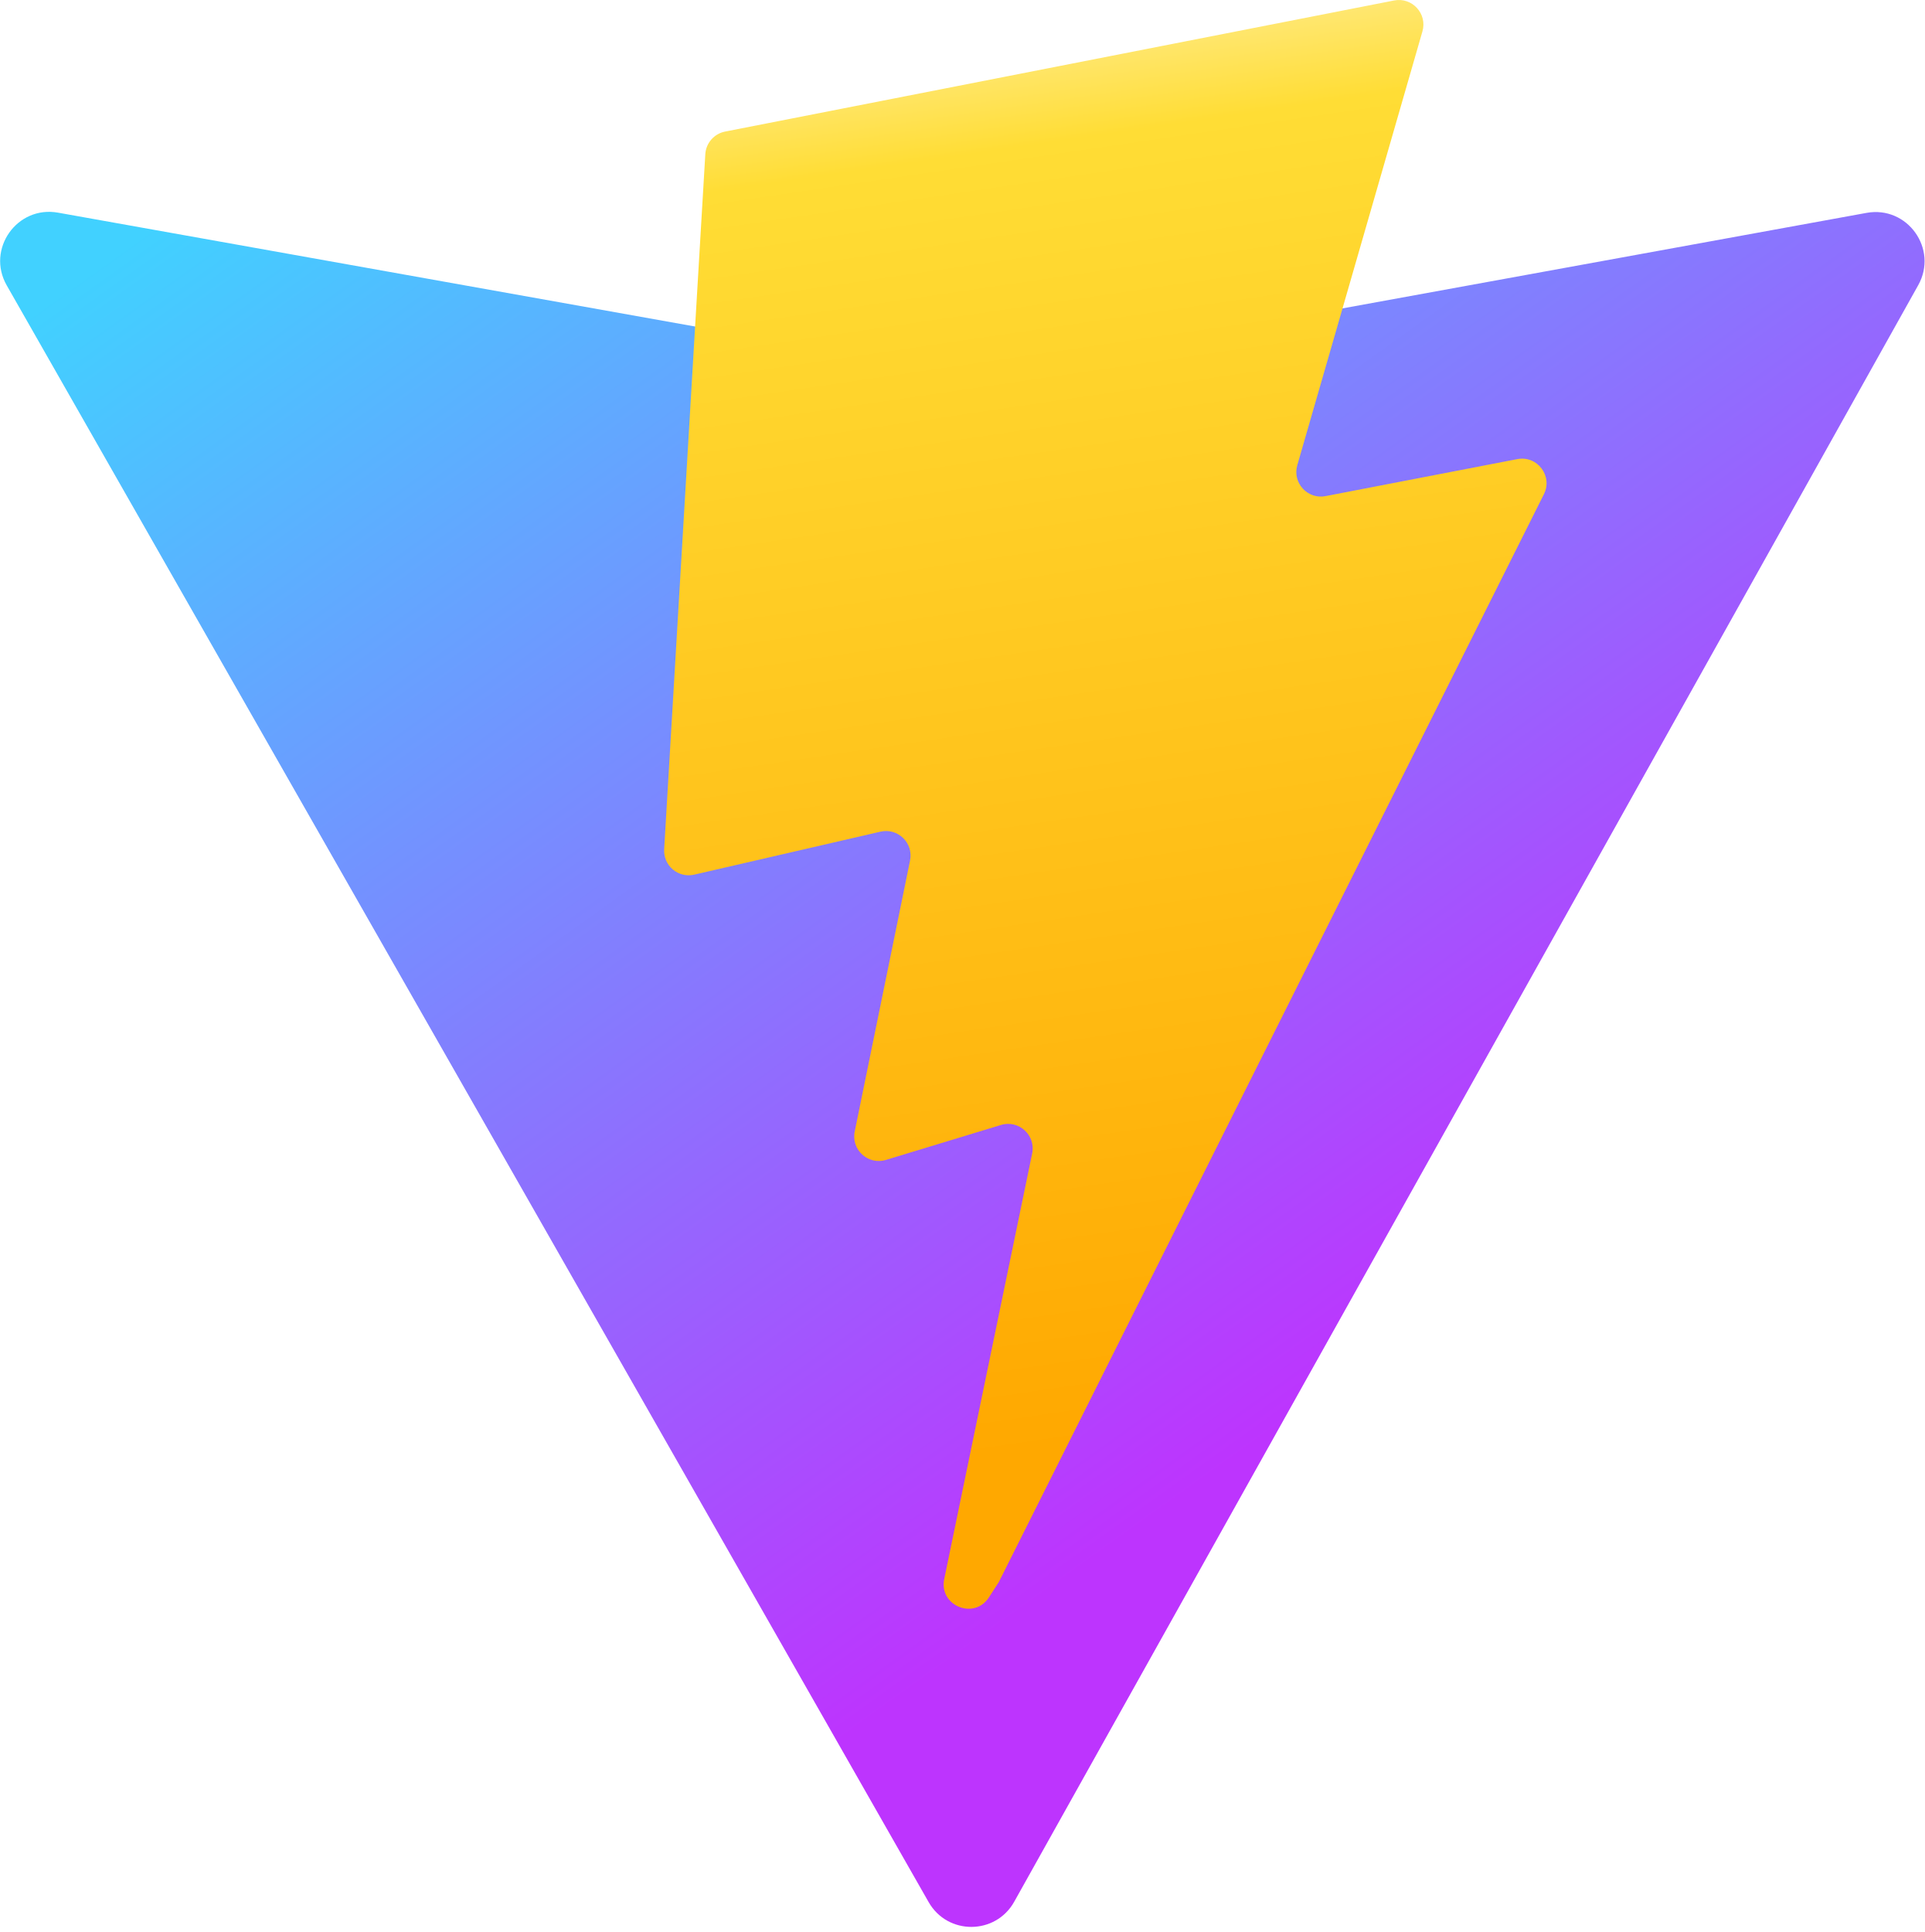
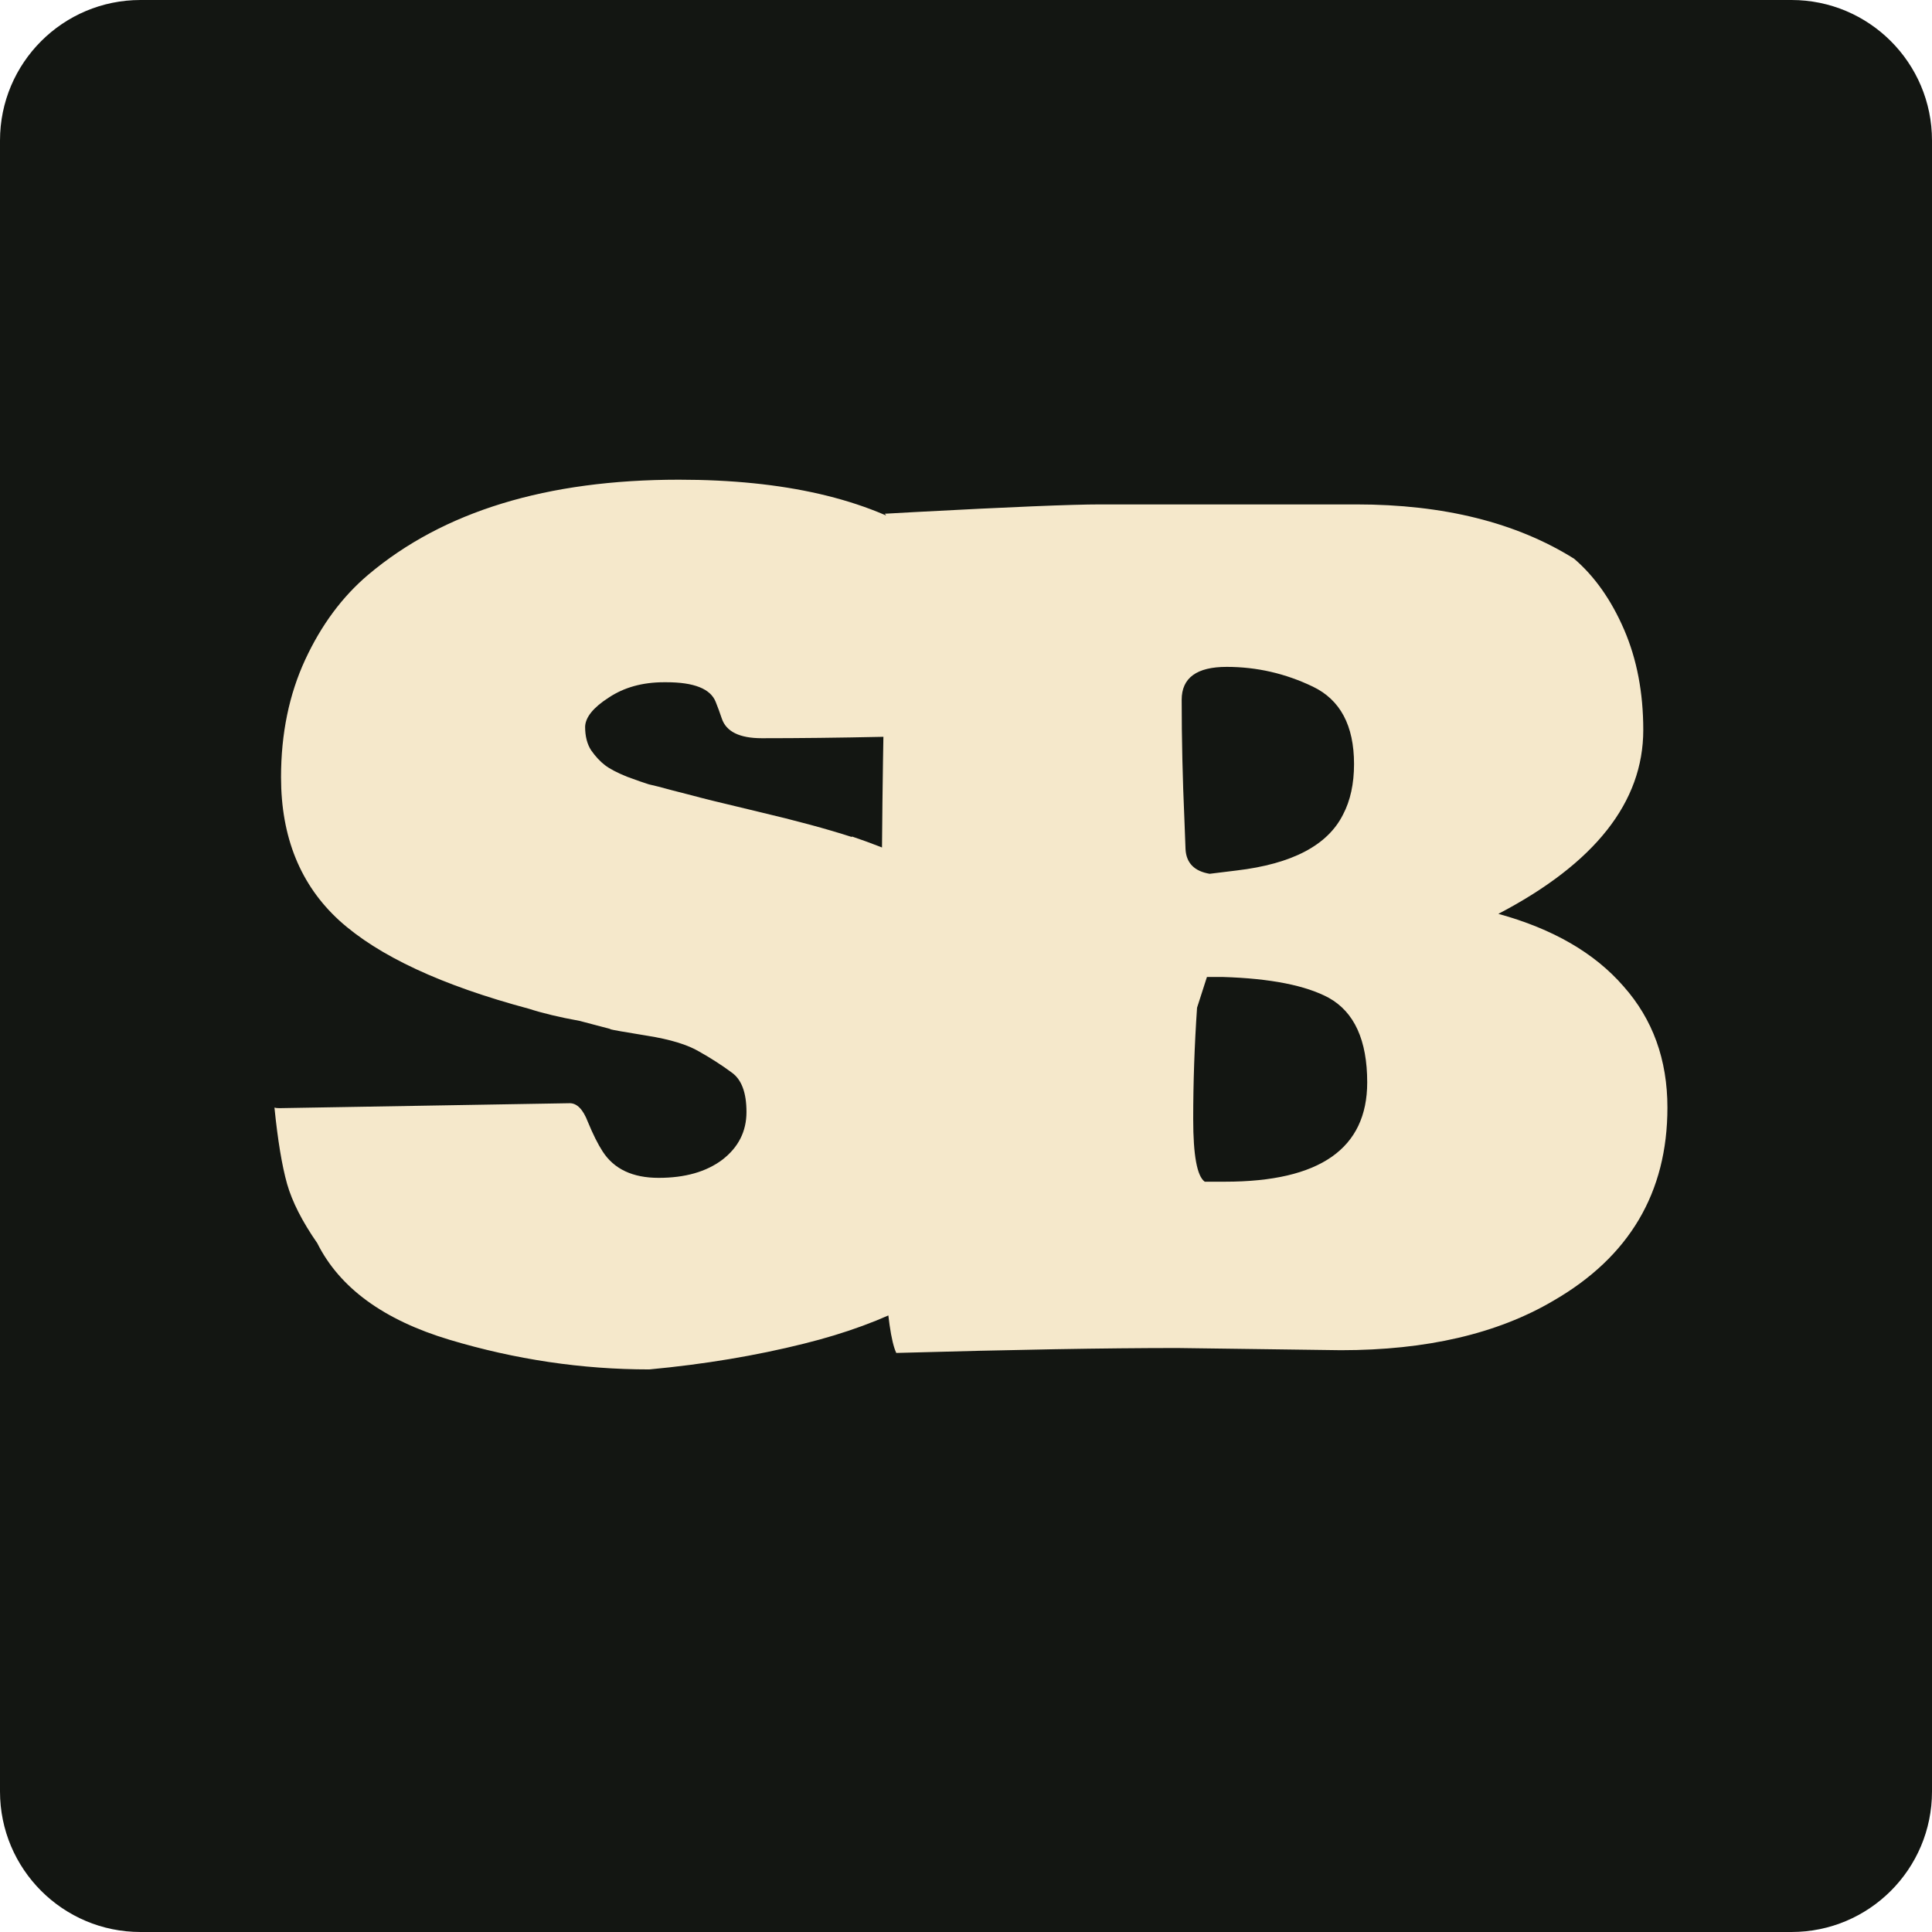
- <svg xmlns="http://www.w3.org/2000/svg" aria-hidden="true" role="img" class="iconify iconify--logos" width="31.88" height="32" preserveAspectRatio="xMidYMid meet" viewBox="0 0 256 257">
-   <defs>
-     <linearGradient id="IconifyId1813088fe1fbc01fb466" x1="-.828%" x2="57.636%" y1="7.652%" y2="78.411%">
-       <stop offset="0%" stop-color="#41D1FF" />
-       <stop offset="100%" stop-color="#BD34FE" />
-     </linearGradient>
-     <linearGradient id="IconifyId1813088fe1fbc01fb467" x1="43.376%" x2="50.316%" y1="2.242%" y2="89.03%">
-       <stop offset="0%" stop-color="#FFEA83" />
-       <stop offset="8.333%" stop-color="#FFDD35" />
-       <stop offset="100%" stop-color="#FFA800" />
-     </linearGradient>
-   </defs>
-   <path fill="url(#IconifyId1813088fe1fbc01fb466)" d="M255.153 37.938L134.897 252.976c-2.483 4.44-8.862 4.466-11.382.048L.875 37.958c-2.746-4.814 1.371-10.646 6.827-9.67l120.385 21.517a6.537 6.537 0 0 0 2.322-.004l117.867-21.483c5.438-.991 9.574 4.796 6.877 9.62Z" />
-   <path fill="url(#IconifyId1813088fe1fbc01fb467)" d="M185.432.063L96.44 17.501a3.268 3.268 0 0 0-2.634 3.014l-5.474 92.456a3.268 3.268 0 0 0 3.997 3.378l24.777-5.718c2.318-.535 4.413 1.507 3.936 3.838l-7.361 36.047c-.495 2.426 1.782 4.5 4.151 3.78l15.304-4.649c2.372-.72 4.652 1.36 4.15 3.788l-11.698 56.621c-.732 3.542 3.979 5.473 5.943 2.437l1.313-2.028l72.516-144.72c1.215-2.423-.88-5.186-3.54-4.672l-25.505 4.922c-2.396.462-4.435-1.77-3.759-4.114l16.646-57.705c.677-2.35-1.37-4.583-3.769-4.113Z" />
+ <svg xmlns="http://www.w3.org/2000/svg" width="110" height="110" viewBox="0 0 110 110" fill="none">
+   <rect width="110" height="110" rx="8" fill="#131612" />
+   <path d="M15.908 63.094L32.439 62.812C32.855 62.812 33.199 63.167 33.47 63.875C33.762 64.583 34.043 65.146 34.314 65.562C34.96 66.562 36.022 67.062 37.501 67.062C39.001 67.062 40.21 66.719 41.126 66.031C42.043 65.323 42.501 64.417 42.501 63.312C42.501 62.208 42.22 61.458 41.657 61.062C41.095 60.646 40.48 60.25 39.814 59.875C39.147 59.479 38.157 59.177 36.845 58.969C35.553 58.76 34.845 58.635 34.72 58.594H34.782L33.001 58.125C31.855 57.917 30.897 57.688 30.126 57.438C25.147 56.104 21.543 54.427 19.314 52.406C17.105 50.385 16.001 47.667 16.001 44.25C16.001 41.771 16.46 39.542 17.376 37.562C18.293 35.583 19.491 33.969 20.97 32.719C25.241 29.115 31.137 27.312 38.657 27.312C44.637 27.312 49.335 28.396 52.751 30.562H52.72C54.907 32.146 56.407 33.708 57.22 35.25C58.032 36.771 58.543 38.656 58.751 40.906L57.939 41.719C52.46 41.927 47.605 42.031 43.376 42.031C42.105 42.031 41.345 41.656 41.095 40.906C40.991 40.594 40.876 40.281 40.751 39.969C40.46 39.219 39.522 38.844 37.939 38.844H37.814C36.585 38.844 35.532 39.135 34.657 39.719C33.782 40.281 33.335 40.833 33.314 41.375C33.314 41.917 33.428 42.365 33.657 42.719C33.907 43.073 34.168 43.354 34.439 43.562C34.71 43.771 35.126 43.99 35.689 44.219C36.251 44.427 36.668 44.573 36.939 44.656C37.23 44.719 37.678 44.833 38.282 45L39.376 45.281C39.814 45.406 41.085 45.719 43.189 46.219C45.314 46.719 47.085 47.198 48.501 47.656V47.625C52.939 49.125 55.96 51 57.564 53.25C59.189 55.479 60.001 58.083 60.001 61.062C60.001 69 55.262 74.146 45.782 76.5C43.032 77.188 40.095 77.677 36.97 77.969C33.137 77.969 29.345 77.406 25.595 76.281C21.845 75.156 19.335 73.323 18.064 70.781C17.21 69.552 16.637 68.427 16.345 67.406C16.053 66.365 15.814 64.917 15.626 63.062C15.689 63.083 15.783 63.094 15.908 63.094ZM50.311 41.125L50.28 40.5V38.562C50.28 35.875 50.332 32.792 50.436 29.312L50.374 29.25L52.061 29.156C57.499 28.865 61.03 28.719 62.655 28.719H77.218C82.197 28.719 86.332 29.75 89.624 31.812C90.79 32.812 91.738 34.156 92.468 35.844C93.197 37.531 93.561 39.438 93.561 41.562C93.561 45.667 90.811 49.156 85.311 52.031C88.415 52.885 90.79 54.26 92.436 56.156C94.103 58.031 94.936 60.333 94.936 63.062C94.936 67.896 92.77 71.562 88.436 74.062C85.249 75.938 81.218 76.875 76.343 76.875L67.03 76.75C63.009 76.75 57.676 76.844 51.03 77.031C50.447 75.802 50.155 70.938 50.155 62.438C50.155 53.938 50.207 46.833 50.311 41.125ZM69.749 67.281C75.145 67.281 77.843 65.396 77.843 61.625C77.843 59.229 77.113 57.625 75.655 56.812C74.343 56.104 72.332 55.708 69.624 55.625H68.718L68.155 57.375C68.009 59.521 67.936 61.635 67.936 63.719C67.936 65.781 68.155 66.969 68.593 67.281H69.749ZM76.468 46.375C76.884 45.583 77.093 44.625 77.093 43.5C77.093 41.312 76.311 39.844 74.749 39.094C73.186 38.344 71.551 37.969 69.843 37.969C68.134 37.969 67.28 38.594 67.28 39.844C67.28 42.073 67.332 44.354 67.436 46.688L67.499 48.344C67.54 49.135 67.999 49.604 68.874 49.75L70.405 49.562C73.572 49.188 75.593 48.125 76.468 46.375Z" fill="#F5E8CB" />
</svg>
